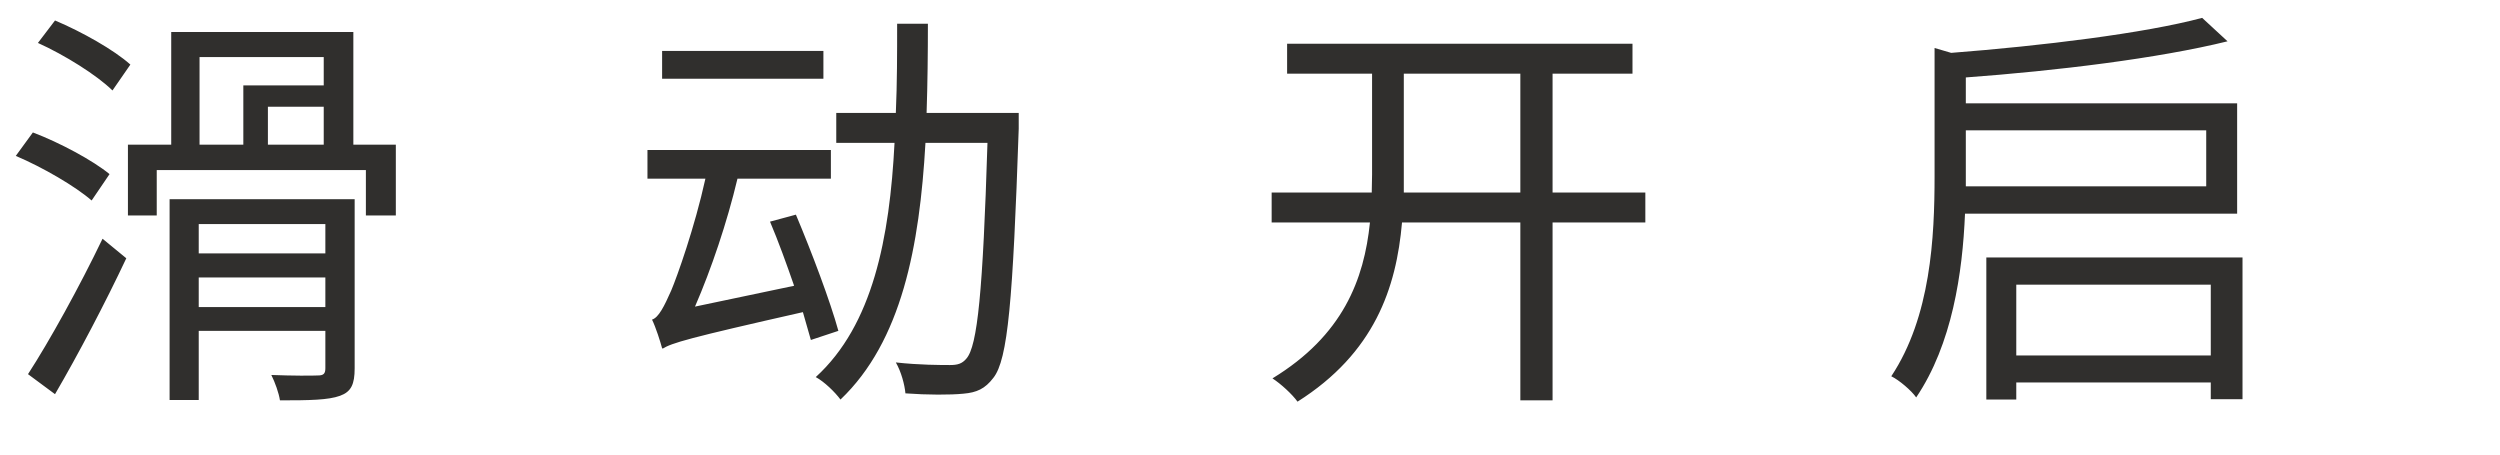
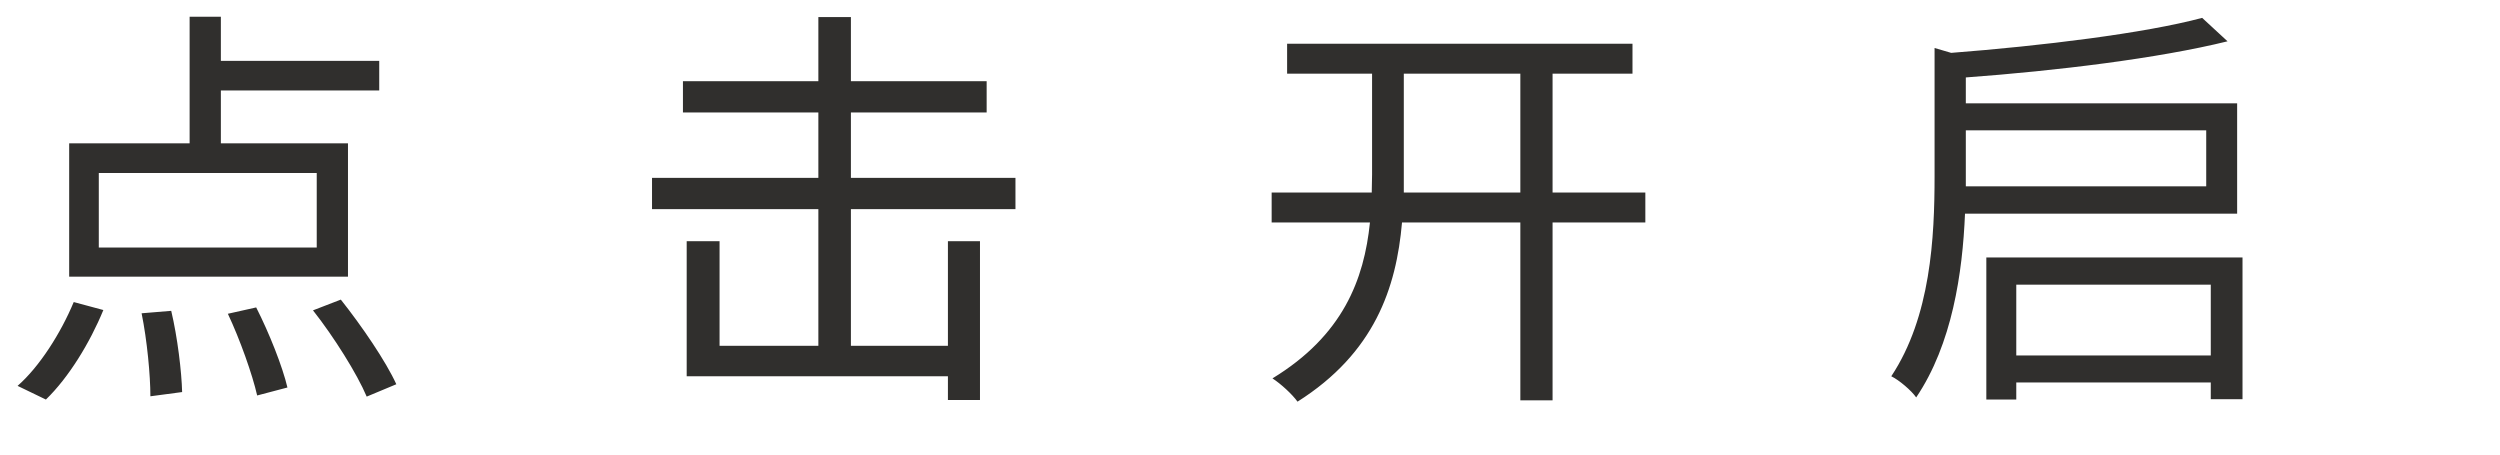
<svg xmlns="http://www.w3.org/2000/svg" viewBox="0 0 240 43.64">
  <defs>
    <style>.cls-1{font-size:40px;fill:#302f2d;font-family:HiraginoSansGB-W3-GBpc-EUC-H, Hiragino Sans GB;letter-spacing:0.5em;}</style>
  </defs>
  <g id="图层_2" data-name="图层 2">
    <g id="图层_4" data-name="图层 4">
-       <text class="cls-1" transform="translate(0 35.2)">滑动开启</text>
+       <text class="cls-1" transform="translate(0 35.2)">点击开启</text>
    </g>
  </g>
</svg>
